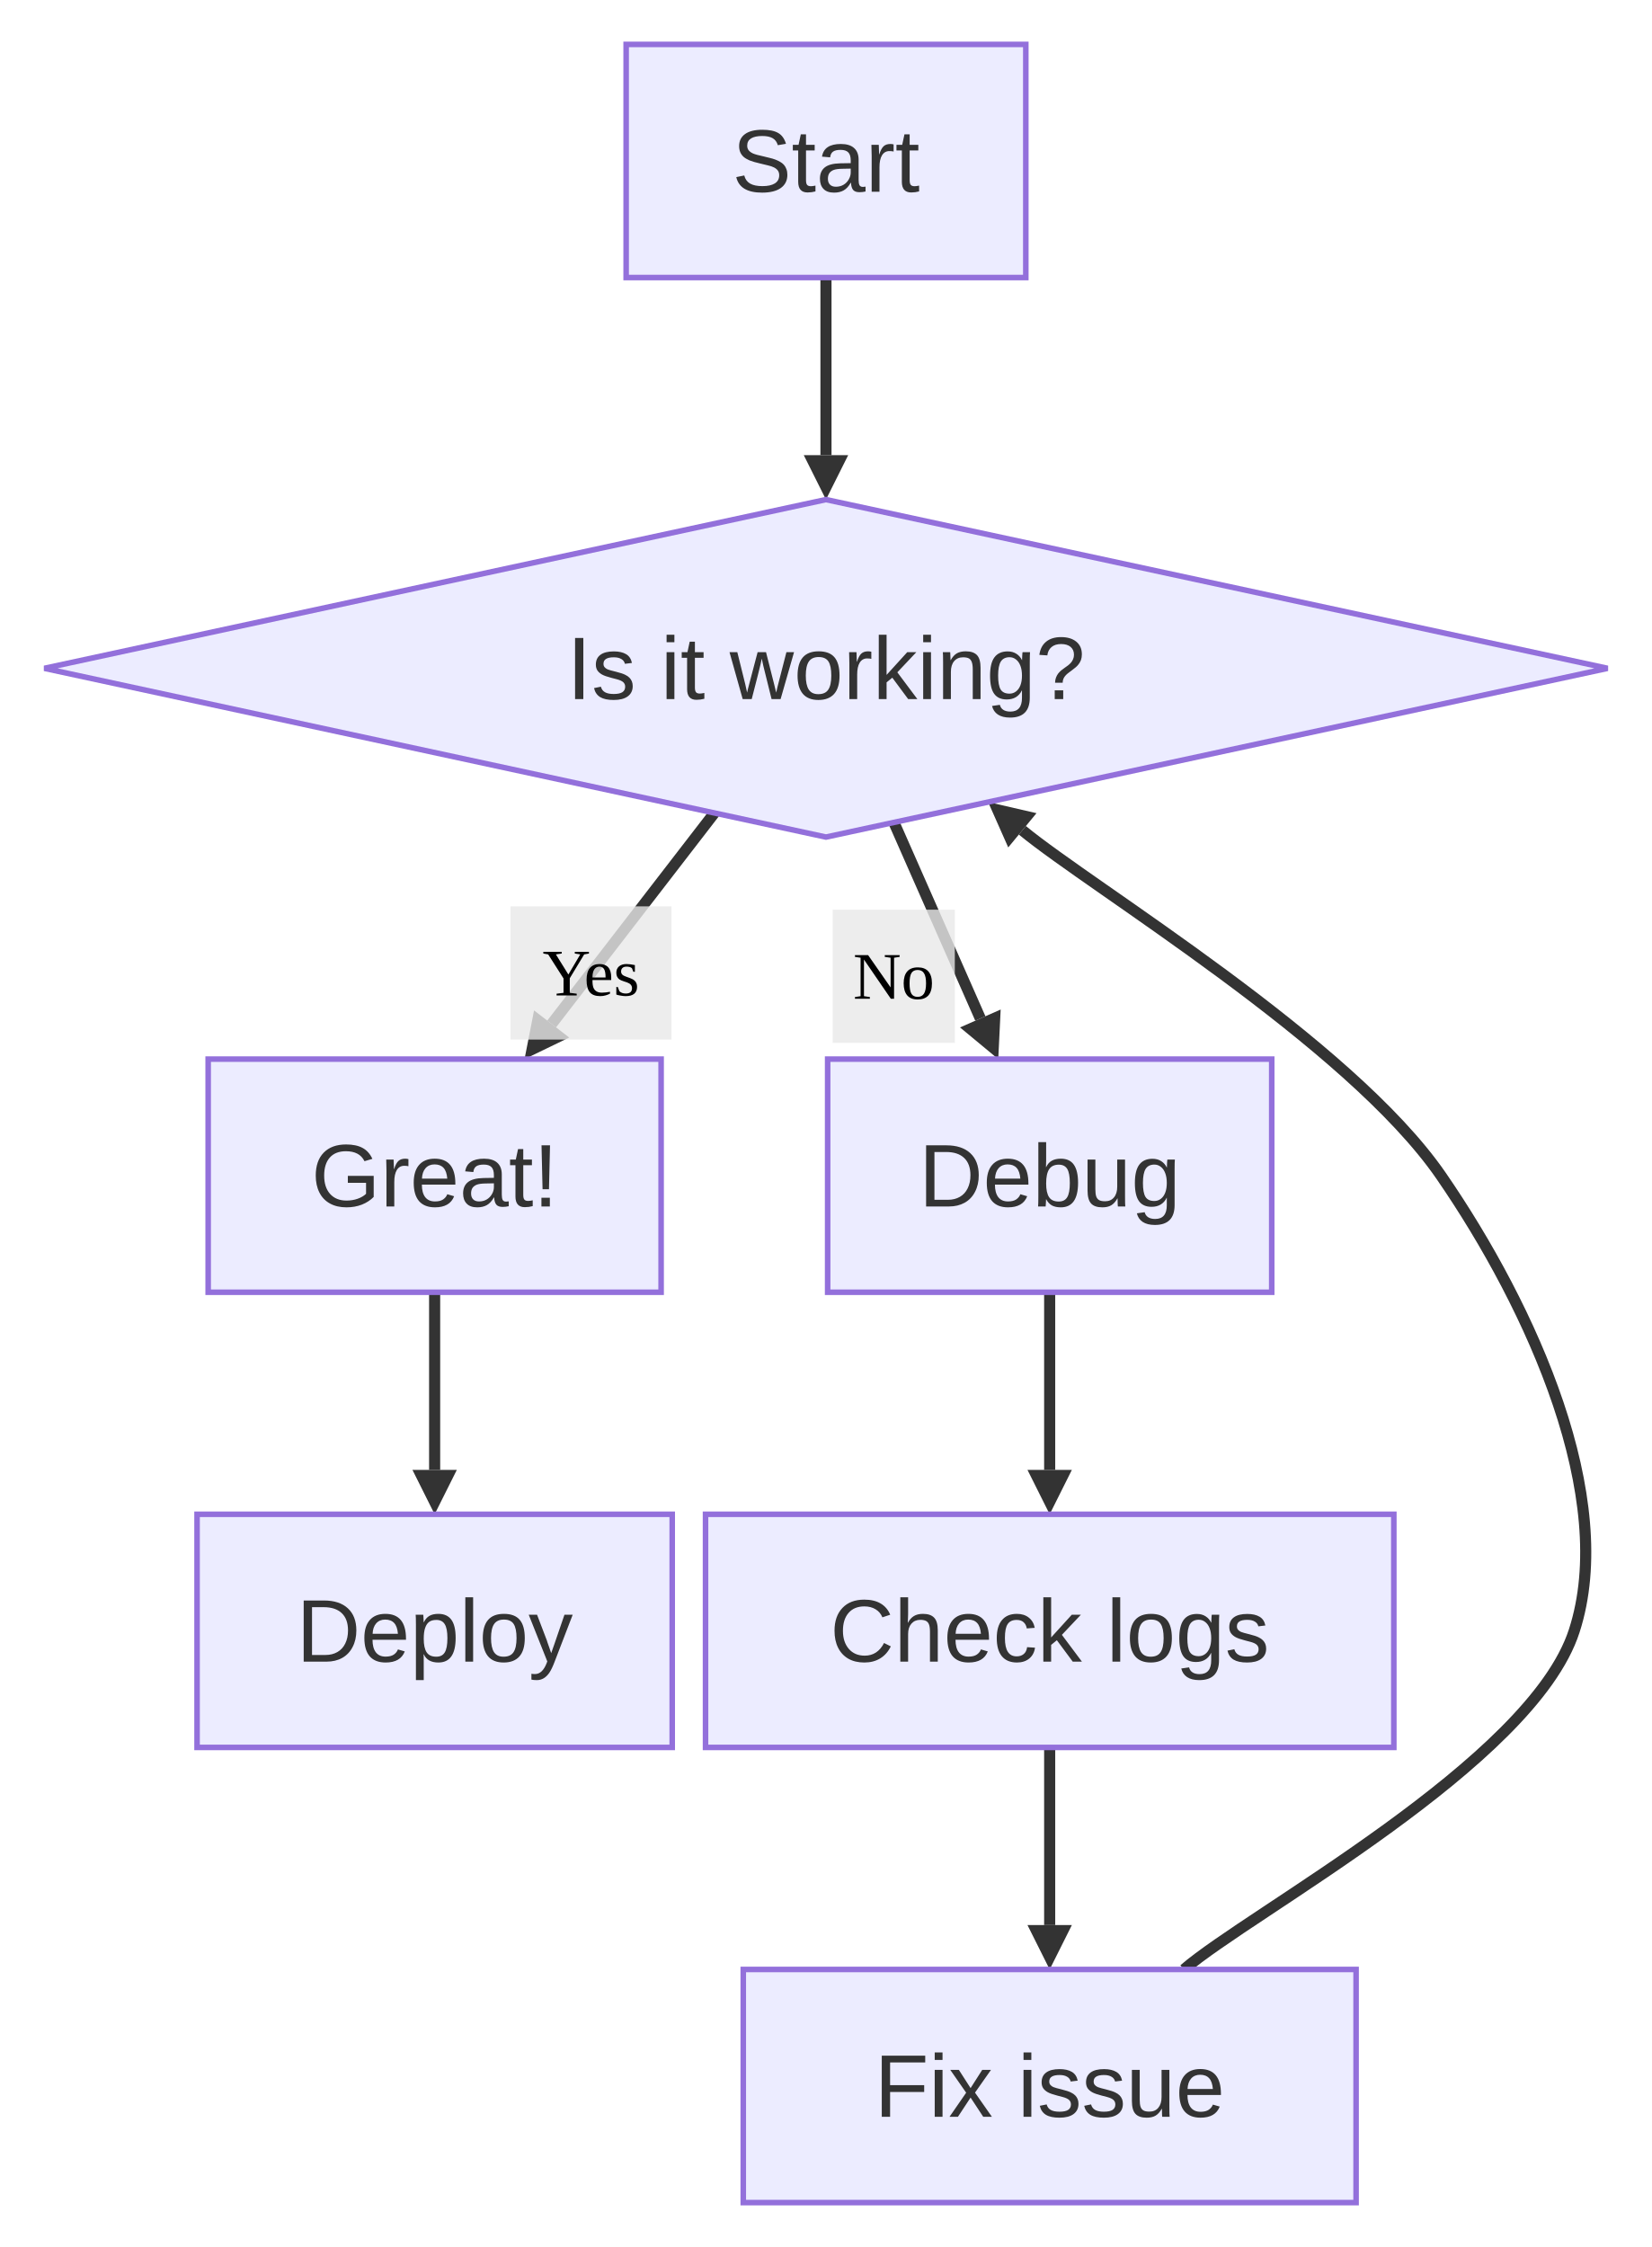
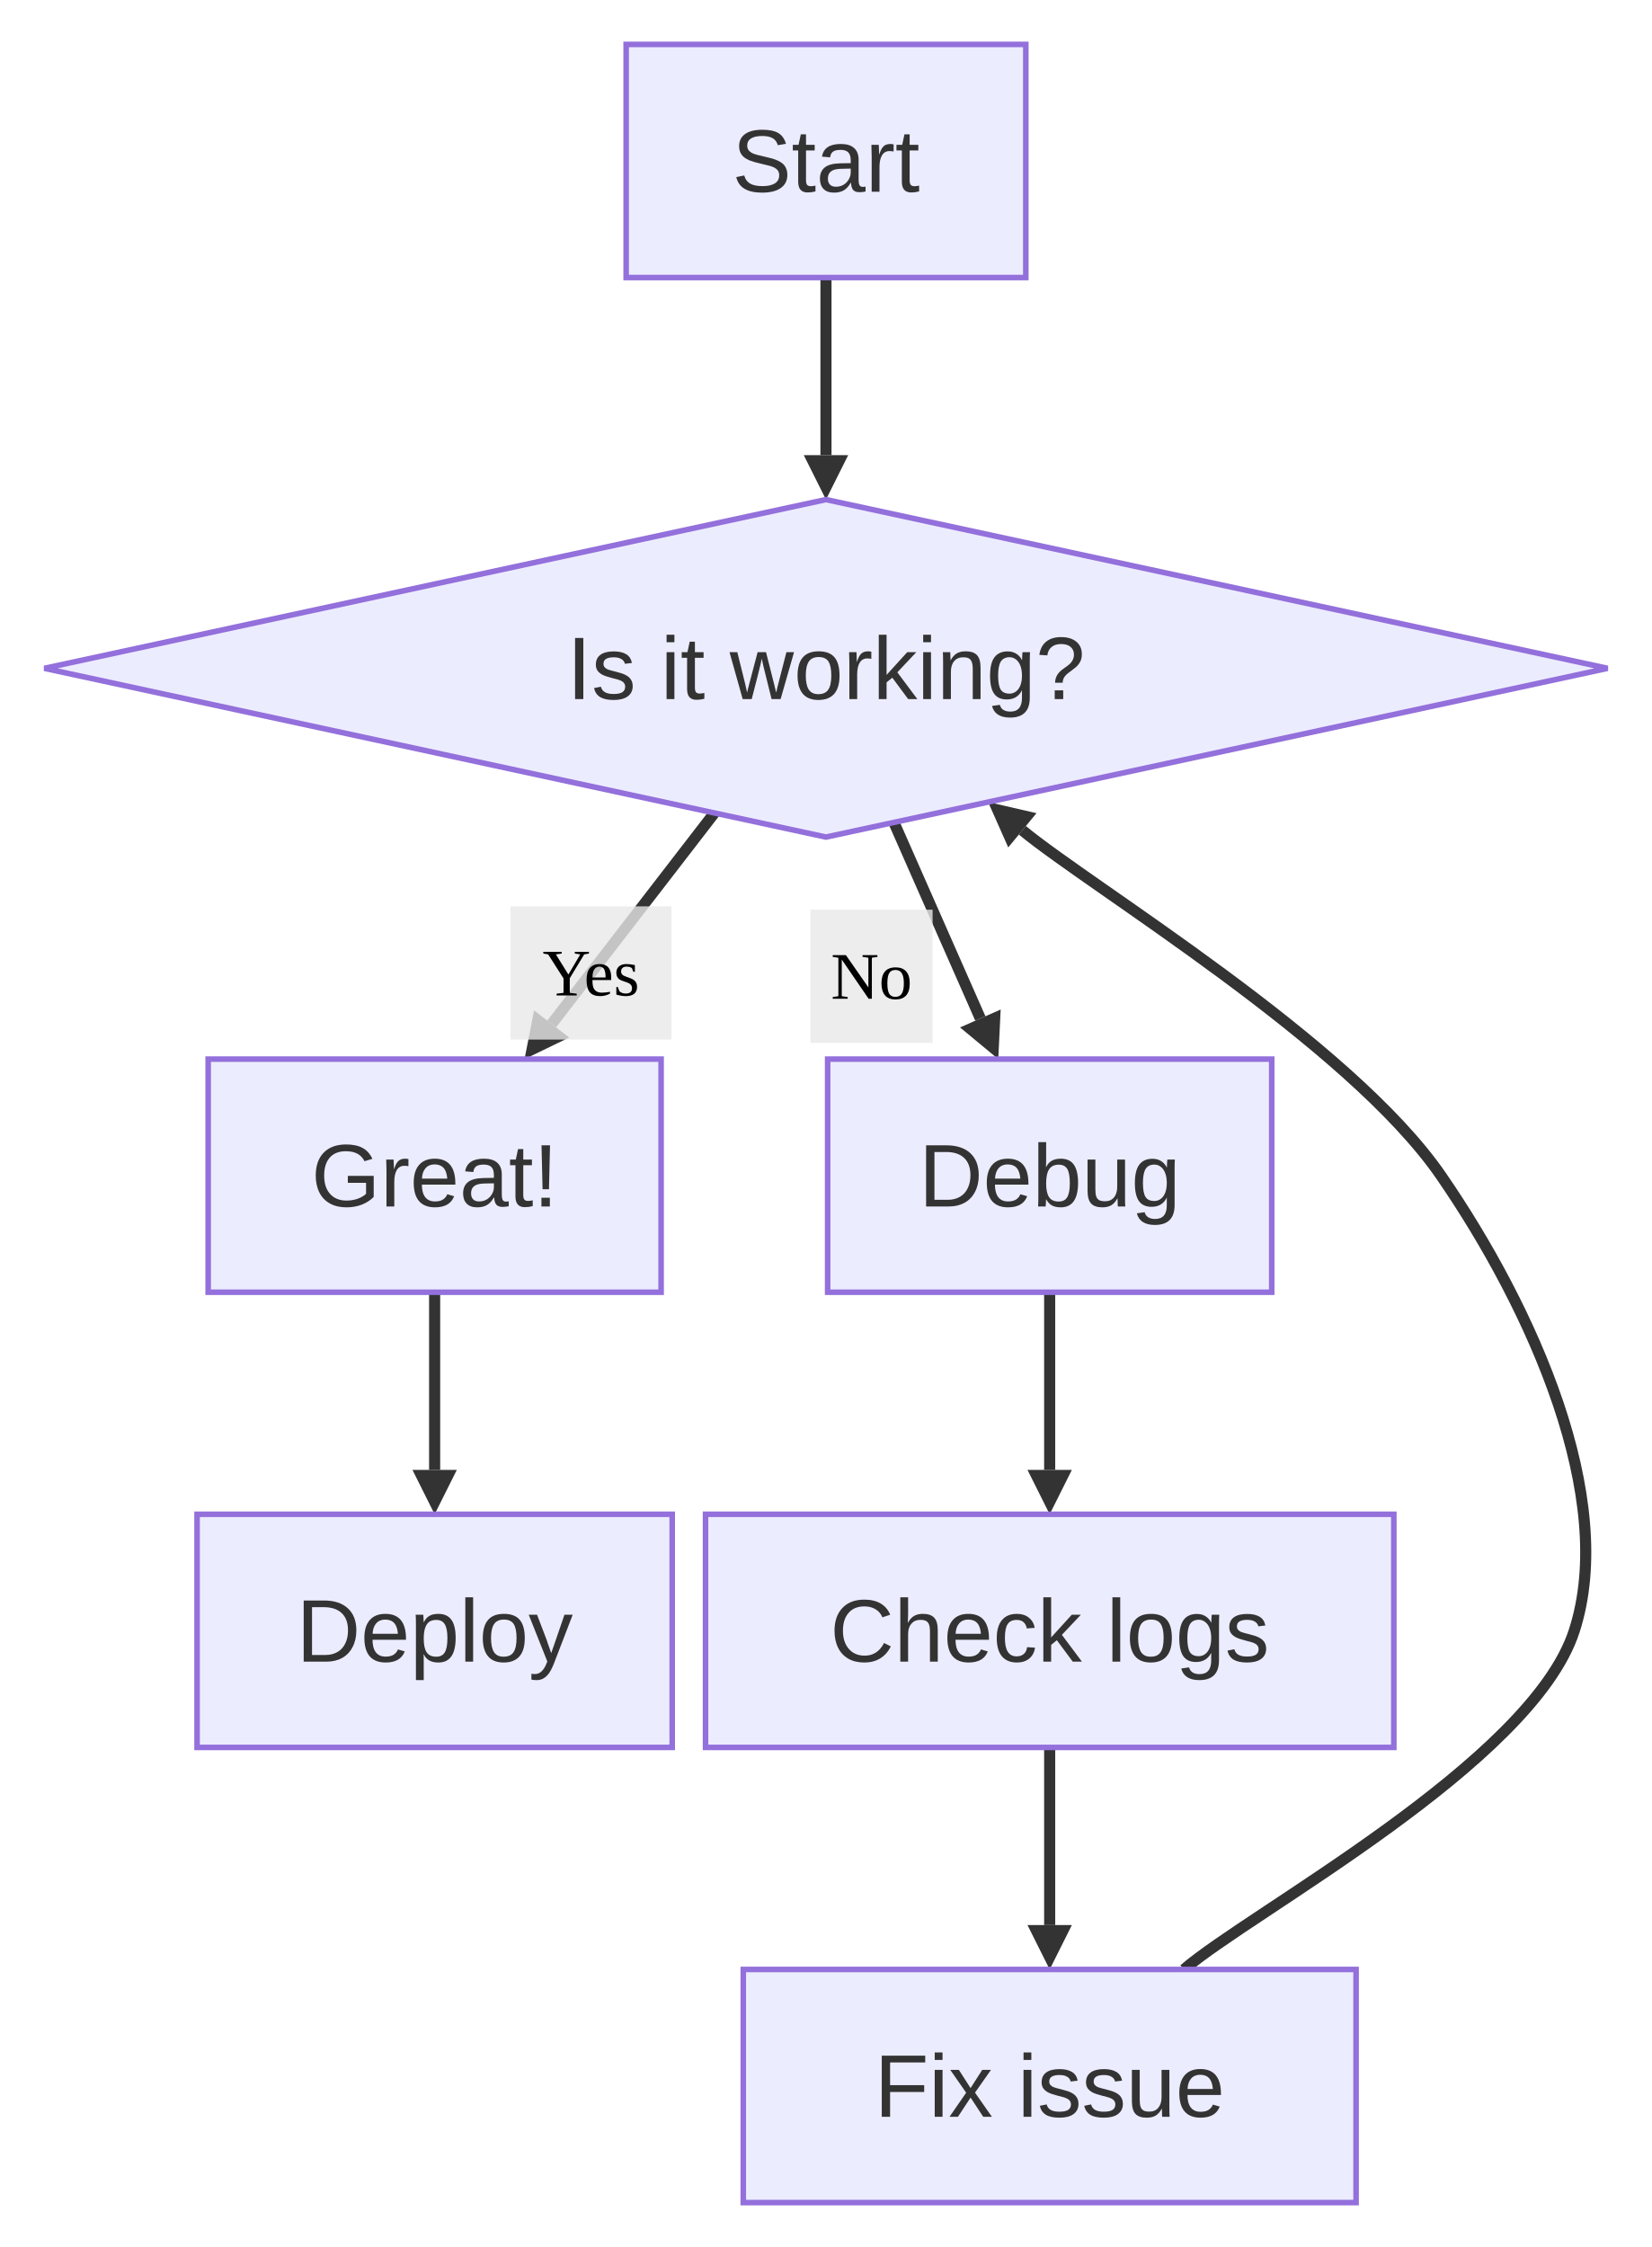
<svg xmlns="http://www.w3.org/2000/svg" viewBox="-8.0 -8.0 297.6 404.8" width="297.6" height="404.8" style="background-color: white">
  <defs>
    <marker id="arrow" viewBox="0 0 10 10" markerWidth="8" markerHeight="8" refX="0" refY="5" orient="auto" markerUnits="userSpaceOnUse">
      <path d="M 0 0 L 10 5 L 0 10 z" fill="#333333" />
    </marker>
    <marker id="circle-end" viewBox="0 0 10 10" markerWidth="8" markerHeight="8" refX="5" refY="5" orient="auto" markerUnits="userSpaceOnUse">
      <circle cx="5" cy="5" r="5" fill="#333333" />
    </marker>
    <marker id="cross-end" viewBox="0 0 11 11" markerWidth="8" markerHeight="8" refX="5.5" refY="5.5" orient="auto" markerUnits="userSpaceOnUse">
      <path d="M 1,1 l 9,9 M 10,1 l -9,9" stroke="#333333" stroke-width="2" />
    </marker>
    <marker id="arrow-reverse" viewBox="0 0 10 10" markerWidth="8" markerHeight="8" refX="0" refY="5" orient="auto-start-reverse" markerUnits="userSpaceOnUse">
      <path d="M 0 0 L 10 5 L 0 10 z" fill="#333333" />
    </marker>
  </defs>
  <style>.node rect, .node polygon, .node circle, .node &gt; path, .node line { fill: #ECECFF; stroke: #9370DB; stroke-width: 1; }
.node text { fill: #333333; font-family: "trebuchet ms", verdana, arial, sans-serif, "Apple Color Emoji", "Segoe UI Emoji", "Noto Color Emoji", "Twemoji Mozilla"; font-size: 16px; }
.edge path { fill: none; stroke: #333333; }
.edge text { fill: #333333; font-family: "trebuchet ms", verdana, arial, sans-serif, "Apple Color Emoji", "Segoe UI Emoji", "Noto Color Emoji", "Twemoji Mozilla"; font-size: 12px; }
.subgraph rect { fill: #ffffde; stroke: #aaaa33; stroke-width: 1; opacity: 0.5; }
.subgraph text { fill: #333333; font-family: "trebuchet ms", verdana, arial, sans-serif, "Apple Color Emoji", "Segoe UI Emoji", "Noto Color Emoji", "Twemoji Mozilla"; font-size: 12px; font-weight: bold; }
</style>
  <g class="edge" data-edge-source="A" data-edge-target="B">
    <path d="M140.8,42.0 L140.8,74.0" stroke-width="2" marker-end="url(#arrow)" />
  </g>
  <g class="edge" data-edge-source="B" data-edge-target="C">
    <path d="M120.7,138.46 L91.38,176.47" stroke-width="2" marker-end="url(#arrow)" />
  </g>
  <g class="edge" data-edge-source="B" data-edge-target="D">
    <path d="M153.04,140.16 L168.61,175.48" stroke-width="2" marker-end="url(#arrow)" />
  </g>
  <g class="edge" data-edge-source="D" data-edge-target="E">
    <path d="M181.1,224.8 L181.1,256.8" stroke-width="2" marker-end="url(#arrow)" />
  </g>
  <g class="edge" data-edge-source="E" data-edge-target="F">
    <path d="M181.1,306.8 L181.1,338.8" stroke-width="2" marker-end="url(#arrow)" />
  </g>
  <g class="edge" data-edge-source="F" data-edge-target="B">
    <path d="M205.3,346.8 C217.02,336.63 267.88,309.63 275.6,285.8 C283.32,261.97 268.17,227.84 251.6,203.8 C235.03,179.76 188.75,151.95 176.18,141.58" stroke-width="2" marker-end="url(#arrow)" />
  </g>
  <g class="edge" data-edge-source="C" data-edge-target="G">
    <path d="M70.3,224.8 L70.3,256.8" stroke-width="2" marker-end="url(#arrow)" />
  </g>
  <g class="node" data-node-id="A">
    <rect x="104.8" y="0.0" width="72.0" height="42.0" />
    <text text-anchor="middle" dominant-baseline="central" font-family="&quot;trebuchet ms&quot;, verdana, arial, sans-serif, &quot;Apple Color Emoji&quot;, &quot;Segoe UI Emoji&quot;, &quot;Noto Color Emoji&quot;, &quot;Twemoji Mozilla&quot;" x="140.8" y="21">Start</text>
  </g>
  <g class="node" data-node-id="B">
    <polygon points="140.8,82.0 281.6,112.4 140.8,142.8 0.0,112.4" />
    <text text-anchor="middle" dominant-baseline="central" font-family="&quot;trebuchet ms&quot;, verdana, arial, sans-serif, &quot;Apple Color Emoji&quot;, &quot;Segoe UI Emoji&quot;, &quot;Noto Color Emoji&quot;, &quot;Twemoji Mozilla&quot;" x="140.8" y="112.4">Is it working?</text>
  </g>
  <g class="node" data-node-id="C">
    <rect x="29.5" y="182.8" width="81.6" height="42.0" />
    <text text-anchor="middle" dominant-baseline="central" font-family="&quot;trebuchet ms&quot;, verdana, arial, sans-serif, &quot;Apple Color Emoji&quot;, &quot;Segoe UI Emoji&quot;, &quot;Noto Color Emoji&quot;, &quot;Twemoji Mozilla&quot;" x="70.3" y="203.8">Great!</text>
  </g>
  <g class="node" data-node-id="D">
    <rect x="141.1" y="182.8" width="80.0" height="42.0" />
    <text text-anchor="middle" dominant-baseline="central" font-family="&quot;trebuchet ms&quot;, verdana, arial, sans-serif, &quot;Apple Color Emoji&quot;, &quot;Segoe UI Emoji&quot;, &quot;Noto Color Emoji&quot;, &quot;Twemoji Mozilla&quot;" x="181.1" y="203.8">Debug</text>
  </g>
  <g class="node" data-node-id="E">
    <rect x="119.1" y="264.8" width="124.0" height="42.0" />
    <text text-anchor="middle" dominant-baseline="central" font-family="&quot;trebuchet ms&quot;, verdana, arial, sans-serif, &quot;Apple Color Emoji&quot;, &quot;Segoe UI Emoji&quot;, &quot;Noto Color Emoji&quot;, &quot;Twemoji Mozilla&quot;" x="181.1" y="285.8">Check logs</text>
  </g>
  <g class="node" data-node-id="F">
    <rect x="125.9" y="346.8" width="110.4" height="42.0" />
    <text text-anchor="middle" dominant-baseline="central" font-family="&quot;trebuchet ms&quot;, verdana, arial, sans-serif, &quot;Apple Color Emoji&quot;, &quot;Segoe UI Emoji&quot;, &quot;Noto Color Emoji&quot;, &quot;Twemoji Mozilla&quot;" x="181.1" y="367.8">Fix issue</text>
  </g>
  <g class="node" data-node-id="G">
    <rect x="27.5" y="264.8" width="85.6" height="42.0" />
    <text text-anchor="middle" dominant-baseline="central" font-family="&quot;trebuchet ms&quot;, verdana, arial, sans-serif, &quot;Apple Color Emoji&quot;, &quot;Segoe UI Emoji&quot;, &quot;Noto Color Emoji&quot;, &quot;Twemoji Mozilla&quot;" x="70.3" y="285.8">Deploy</text>
  </g>
  <g class="edge-label" data-edge-source="B" data-edge-target="C">
    <rect x="83.97" y="155.28" width="29.0" height="24.0" fill="rgba(232,232,232,0.8)" stroke="none" />
    <text text-anchor="middle" dominant-baseline="central" x="98.47" y="167.28">Yes</text>
  </g>
  <g class="edge-label" data-edge-source="B" data-edge-target="D">
-     <rect x="142.01" y="155.88" width="22.0" height="24.0" fill="rgba(232,232,232,0.8)" stroke="none" />
-     <text text-anchor="middle" dominant-baseline="central" x="153.01" y="167.88">No</text>
+     <rect x="138.01" y="155.88" width="22.0" height="24.0" fill="rgba(232,232,232,0.8)" stroke="none" />
+     <text text-anchor="middle" dominant-baseline="central" x="149.01" y="167.88">No</text>
  </g>
</svg>
